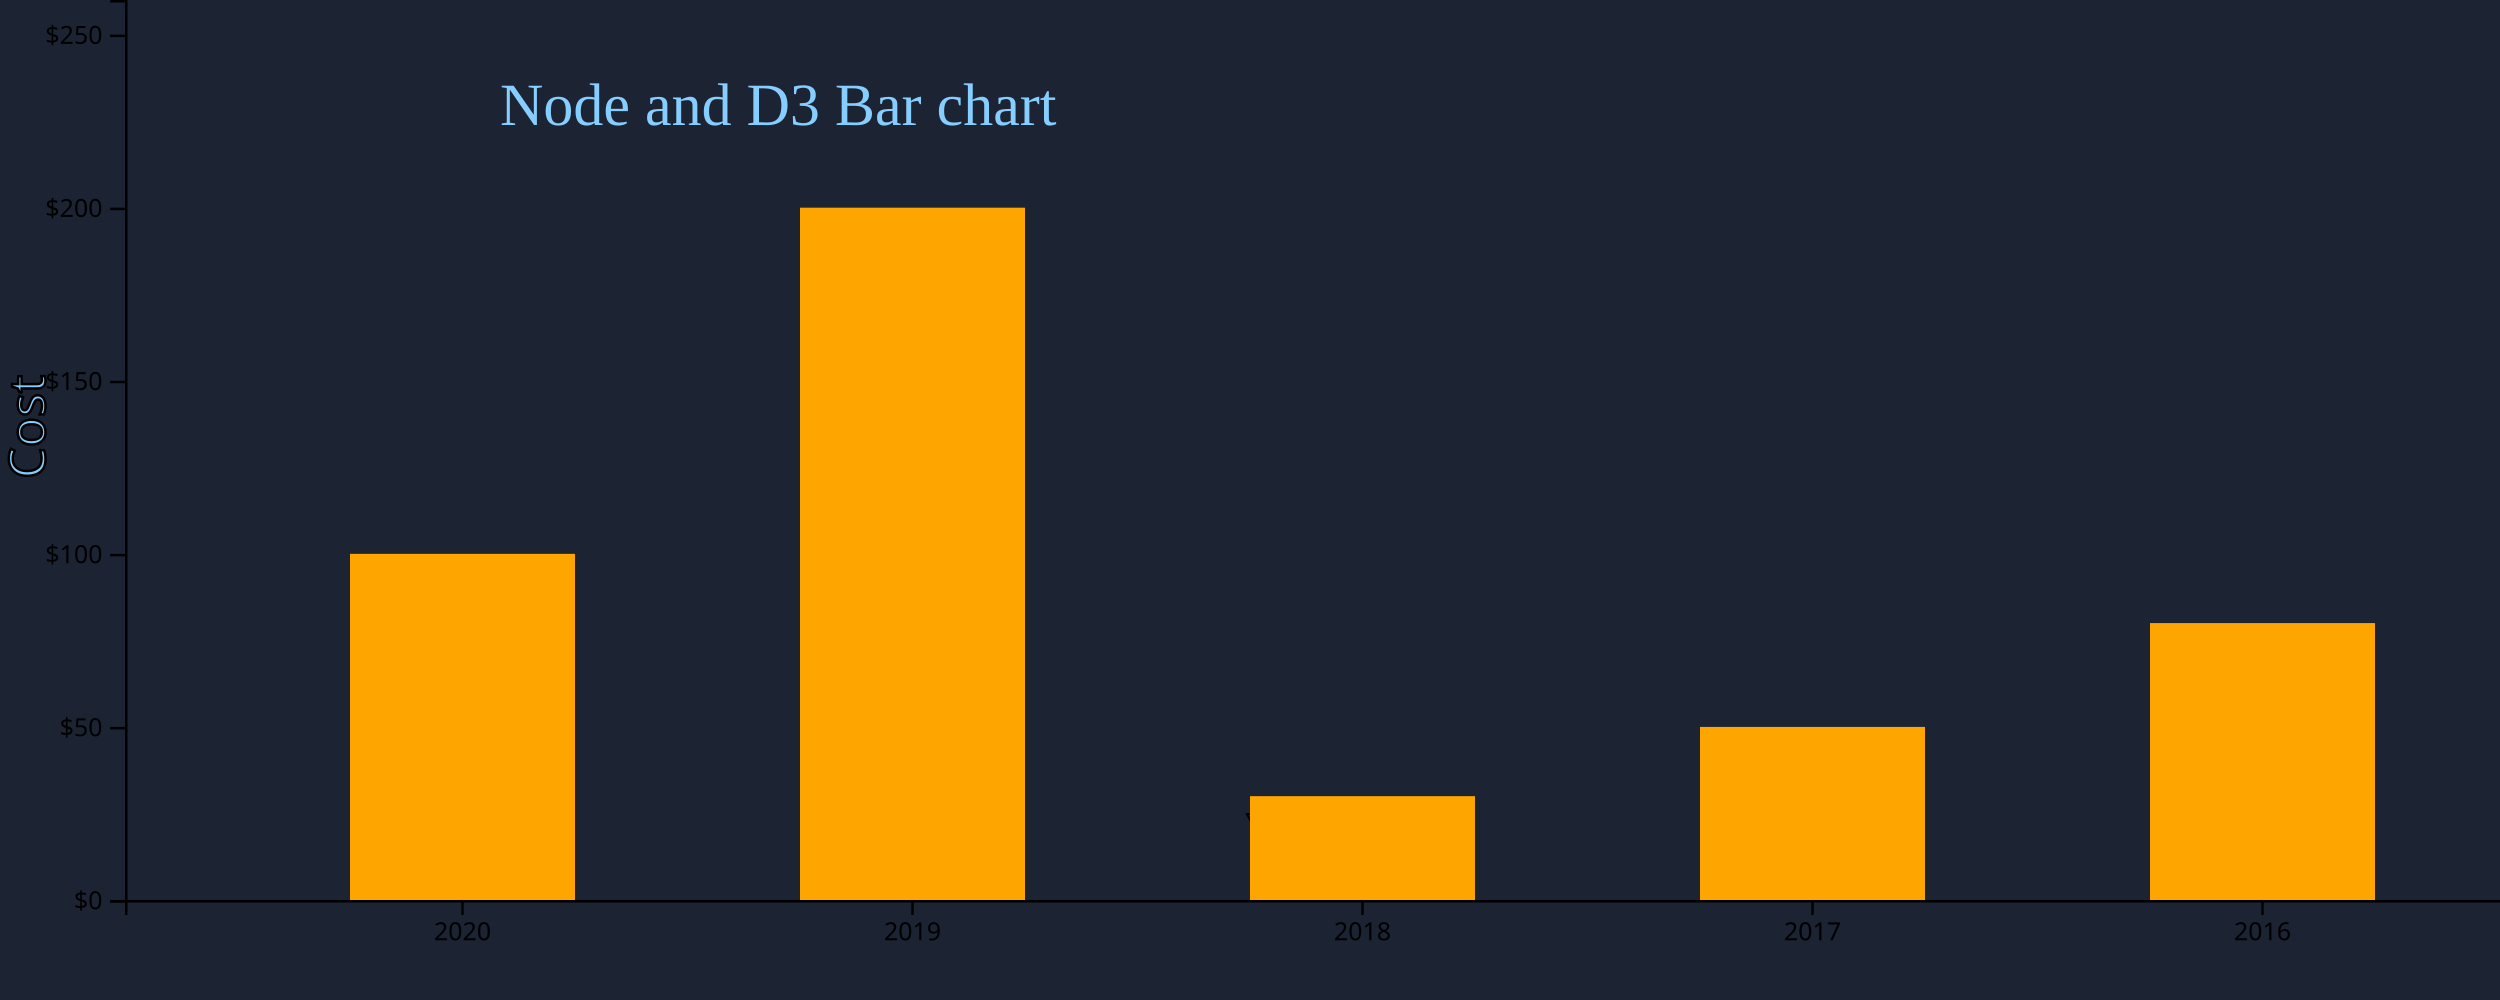
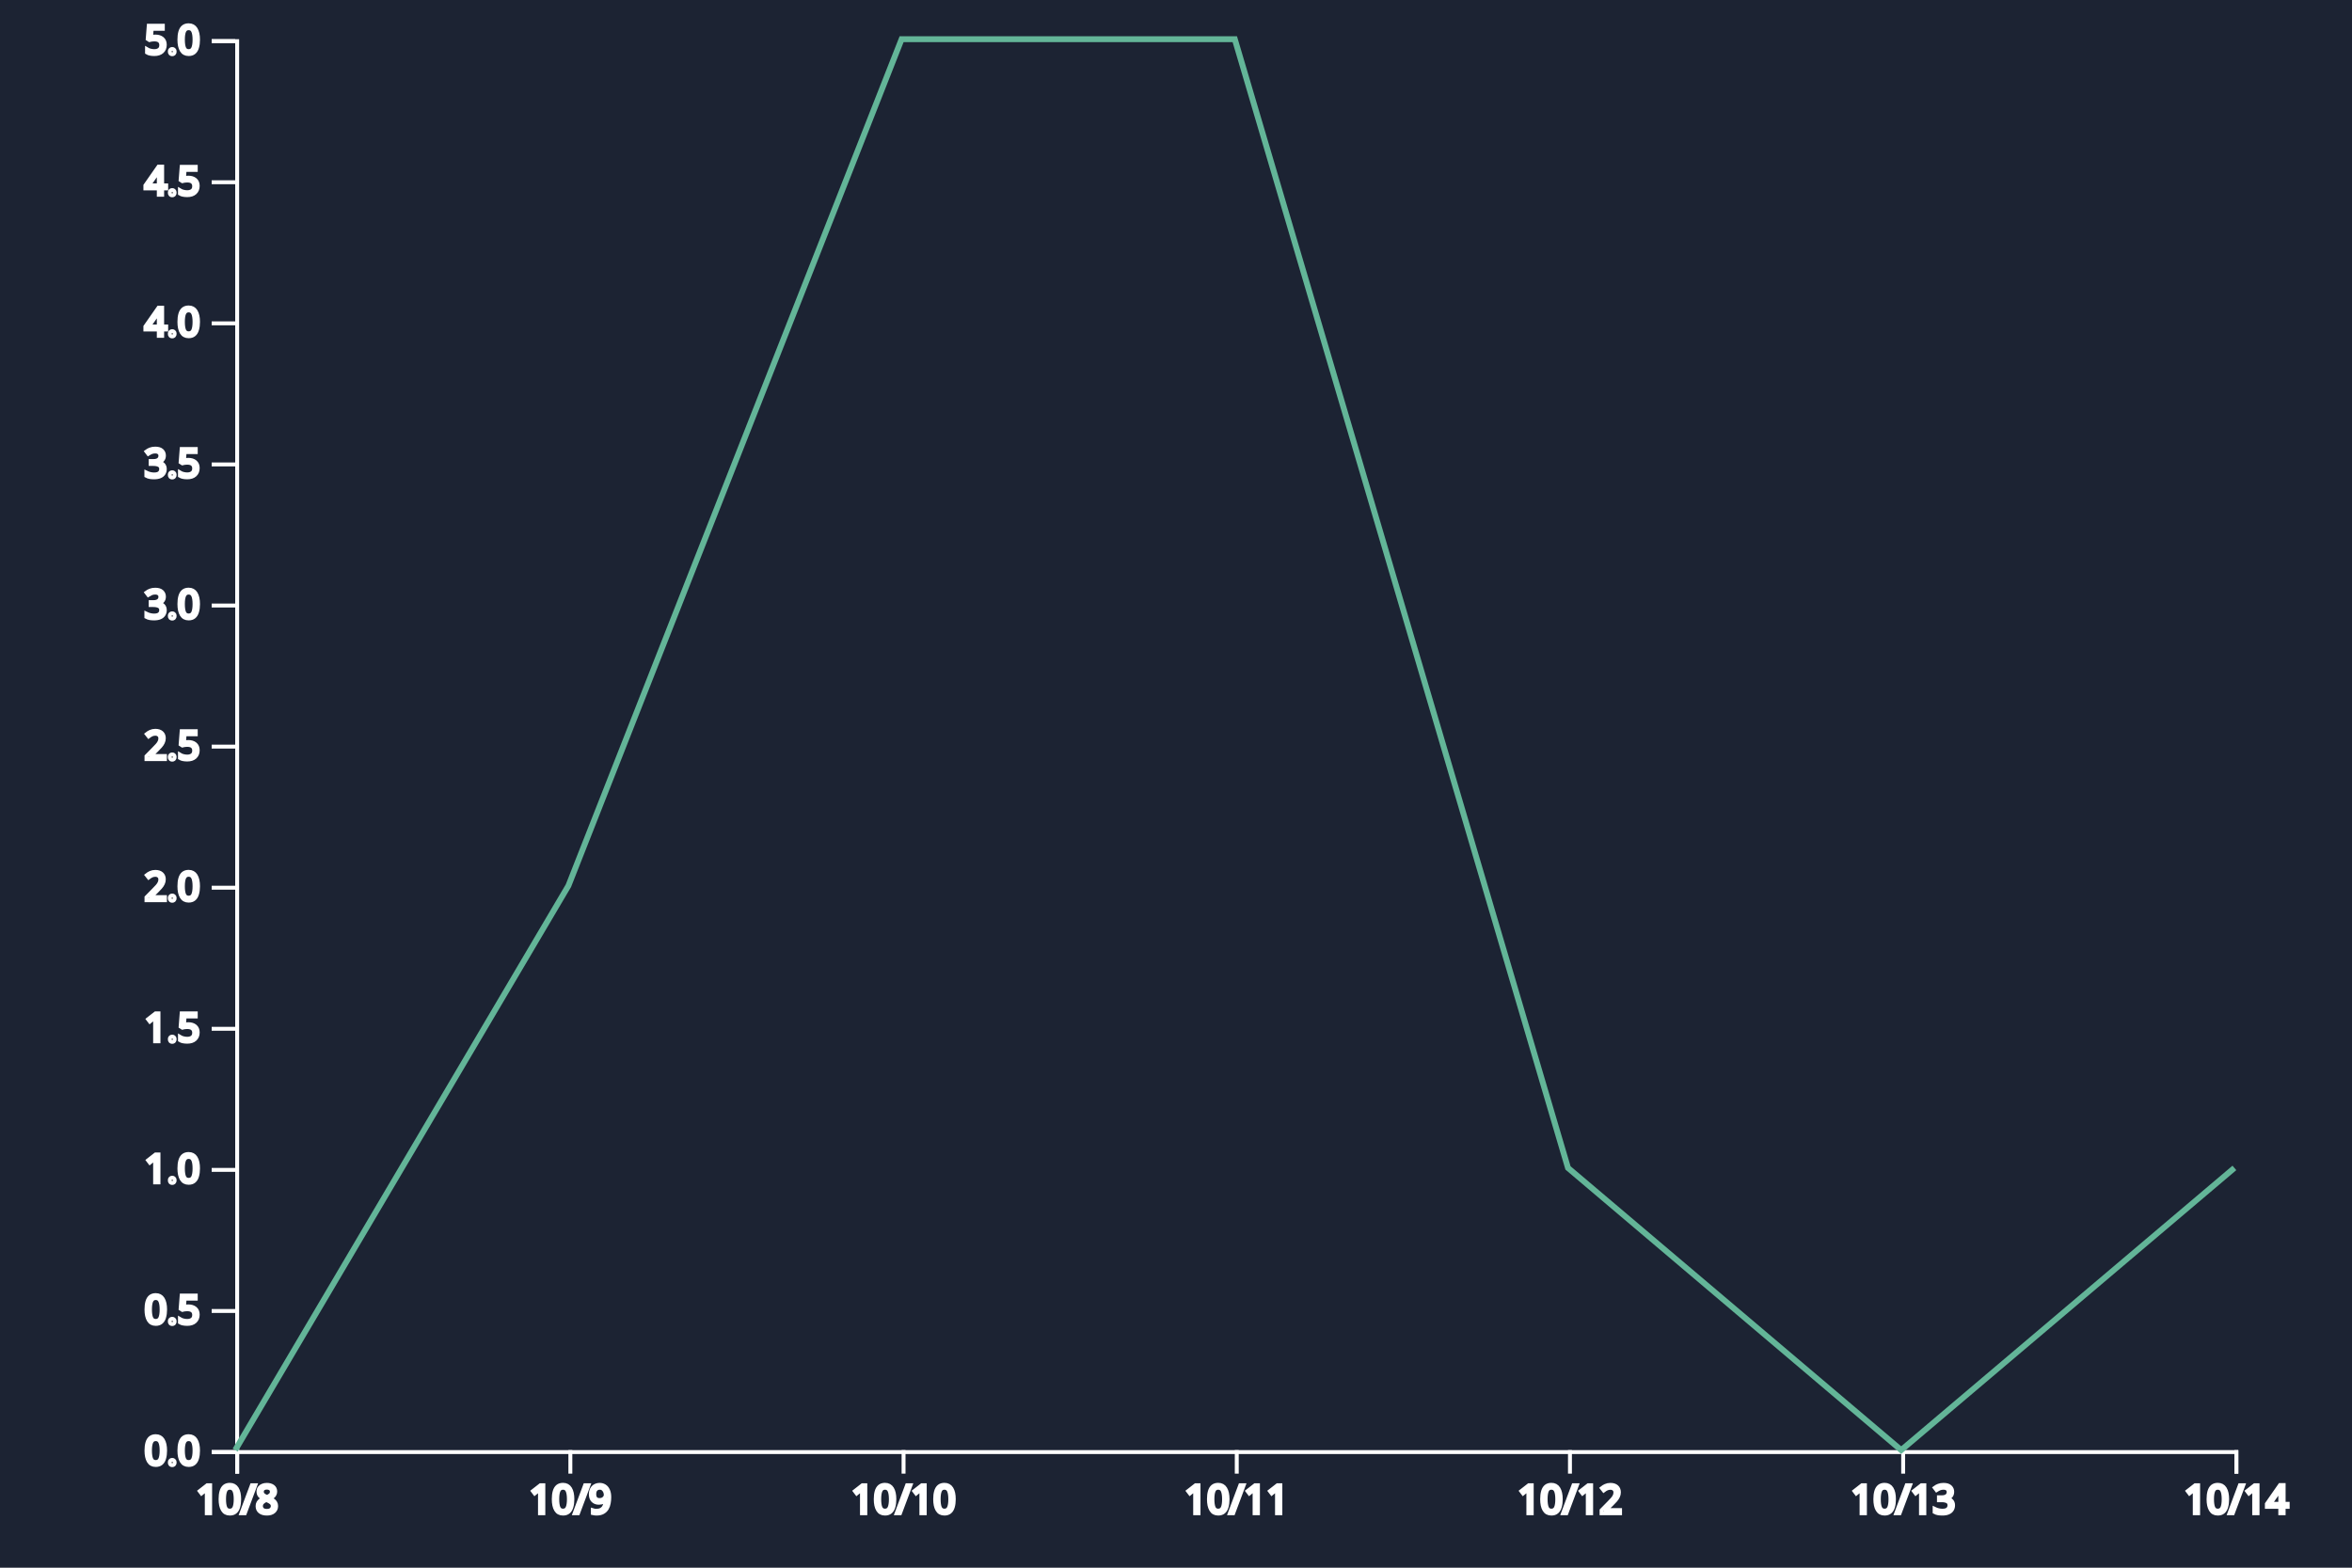
- <svg xmlns="http://www.w3.org/2000/svg" width="1000" height="400">
-   <defs>
-     <style type="text/css">  
-             @font-face {
-                 font-family: Merriweather;
-                 src: './fonts/Merriweather-Bold.ttf'';
-             },
+ <svg xmlns="http://www.w3.org/2000/svg" width="600" height="400">
+   <style>
+     .x-axis line {
+       stroke: white;
+     }
+     .x-axis path {
+       stroke: white;
+     }
+     .x-axis text {
+       stroke: white;
+     }

-             @font-face {
-                 font-family: Source Sans Pro;
-                 src: './fonts/SourceSansPro-Regular.ttf'';
-             }
-              </style>
-   </defs>
+     .y-axis line {
+       stroke: white;
+     }
+     .y-axis path {
+       stroke: white;
+     }
+     .y-axis text {
+       stroke: white;
+     }
+     
+   </style>
  <rect width="100%" height="100%" style="fill: rgb(28, 35, 51);;" />
-   <text transform="translate(150,0)" fill="#85ceff" font-size="24px" x="50" y="50">Node and D3 Bar chart</text>
-   <g transform="translate(100, 100)" />
-   <g transform="translate(50, 360)" fill="none" font-size="10" font-family="sans-serif" text-anchor="middle">
-     <path class="domain" stroke="currentColor" d="M0.5,6V0.5H990.5V6" />
-     <g class="tick" opacity="1" transform="translate(135,0)">
+   <g class="x-axis" transform="translate(60, 370)" fill="none" font-size="10" font-family="sans-serif" text-anchor="middle">
+     <path class="domain" stroke="currentColor" d="M0.5,6V0.5H510.5V6" />
+     <g class="tick" opacity="1" transform="translate(0.5,0)">
      <line stroke="currentColor" y2="6" />
-       <text fill="currentColor" y="9" dy="0.71em">2020</text>
+       <text fill="currentColor" y="9" dy="0.71em">10/8</text>
    </g>
-     <g class="tick" opacity="1" transform="translate(315,0)">
+     <g class="tick" opacity="1" transform="translate(85.5,0)">
      <line stroke="currentColor" y2="6" />
-       <text fill="currentColor" y="9" dy="0.71em">2019</text>
+       <text fill="currentColor" y="9" dy="0.71em">10/9</text>
    </g>
-     <g class="tick" opacity="1" transform="translate(495,0)">
+     <g class="tick" opacity="1" transform="translate(170.5,0)">
      <line stroke="currentColor" y2="6" />
-       <text fill="currentColor" y="9" dy="0.71em">2018</text>
+       <text fill="currentColor" y="9" dy="0.71em">10/10</text>
    </g>
-     <g class="tick" opacity="1" transform="translate(675,0)">
+     <g class="tick" opacity="1" transform="translate(255.5,0)">
      <line stroke="currentColor" y2="6" />
-       <text fill="currentColor" y="9" dy="0.71em">2017</text>
+       <text fill="currentColor" y="9" dy="0.71em">10/11</text>
    </g>
-     <g class="tick" opacity="1" transform="translate(855,0)">
+     <g class="tick" opacity="1" transform="translate(340.5,0)">
      <line stroke="currentColor" y2="6" />
-       <text fill="currentColor" y="9" dy="0.71em">2016</text>
+       <text fill="currentColor" y="9" dy="0.71em">10/12</text>
    </g>
-     <text y="-20" x="490" text-anchor="end" stroke="black" fill="#85ceff" font-size="20px">Year</text>
+     <g class="tick" opacity="1" transform="translate(425.5,0)">
+       <line stroke="currentColor" y2="6" />
+       <text fill="currentColor" y="9" dy="0.71em">10/13</text>
+     </g>
+     <g class="tick" opacity="1" transform="translate(510.5,0)">
+       <line stroke="currentColor" y2="6" />
+       <text fill="currentColor" y="9" dy="0.71em">10/14</text>
+     </g>
  </g>
-   <g transform="translate(50,0)" fill="none" font-size="10" font-family="sans-serif" text-anchor="end">
+   <g transform="translate(60,10)" class="y-axis" fill="none" font-size="10" font-family="sans-serif" text-anchor="end">
    <path class="domain" stroke="currentColor" d="M-6,360.5H0.5V0.5H-6" />
    <g class="tick" opacity="1" transform="translate(0,360.5)">
      <line stroke="currentColor" x2="-6" />
-       <text fill="currentColor" x="-9" dy="0.32em">$0</text>
+       <text fill="currentColor" x="-9" dy="0.32em">0.0</text>
    </g>
-     <g class="tick" opacity="1" transform="translate(0,291.2692)">
+     <g class="tick" opacity="1" transform="translate(0,324.5)">
      <line stroke="currentColor" x2="-6" />
-       <text fill="currentColor" x="-9" dy="0.32em">$50</text>
+       <text fill="currentColor" x="-9" dy="0.32em">0.5</text>
    </g>
-     <g class="tick" opacity="1" transform="translate(0,222.0385)">
+     <g class="tick" opacity="1" transform="translate(0,288.5)">
      <line stroke="currentColor" x2="-6" />
-       <text fill="currentColor" x="-9" dy="0.32em">$100</text>
+       <text fill="currentColor" x="-9" dy="0.32em">1.0</text>
    </g>
-     <g class="tick" opacity="1" transform="translate(0,152.8077)">
+     <g class="tick" opacity="1" transform="translate(0,252.5)">
      <line stroke="currentColor" x2="-6" />
-       <text fill="currentColor" x="-9" dy="0.32em">$150</text>
+       <text fill="currentColor" x="-9" dy="0.32em">1.5</text>
    </g>
-     <g class="tick" opacity="1" transform="translate(0,83.57692)">
+     <g class="tick" opacity="1" transform="translate(0,216.5)">
      <line stroke="currentColor" x2="-6" />
-       <text fill="currentColor" x="-9" dy="0.32em">$200</text>
+       <text fill="currentColor" x="-9" dy="0.32em">2.0</text>
    </g>
-     <g class="tick" opacity="1" transform="translate(0,14.34615)">
+     <g class="tick" opacity="1" transform="translate(0,180.5)">
      <line stroke="currentColor" x2="-6" />
-       <text fill="currentColor" x="-9" dy="0.32em">$250</text>
+       <text fill="currentColor" x="-9" dy="0.32em">2.5</text>
    </g>
-     <text transform="rotate(-90)" y="150" x="-150" dy="-9.1em" text-anchor="end" stroke="black" font-size="20px" fill="#85ceff">Cost</text>
+     <g class="tick" opacity="1" transform="translate(0,144.5)">
+       <line stroke="currentColor" x2="-6" />
+       <text fill="currentColor" x="-9" dy="0.32em">3.0</text>
+     </g>
+     <g class="tick" opacity="1" transform="translate(0,108.5)">
+       <line stroke="currentColor" x2="-6" />
+       <text fill="currentColor" x="-9" dy="0.32em">3.5</text>
+     </g>
+     <g class="tick" opacity="1" transform="translate(0,72.5)">
+       <line stroke="currentColor" x2="-6" />
+       <text fill="currentColor" x="-9" dy="0.32em">4.0</text>
+     </g>
+     <g class="tick" opacity="1" transform="translate(0,36.5)">
+       <line stroke="currentColor" x2="-6" />
+       <text fill="currentColor" x="-9" dy="0.32em">4.5</text>
+     </g>
+     <g class="tick" opacity="1" transform="translate(0,0.5)">
+       <line stroke="currentColor" x2="-6" />
+       <text fill="currentColor" x="-9" dy="0.32em">5.0</text>
+     </g>
  </g>
-   <rect transform="translate(50,0)" class="bar" x="90" y="221.538" width="90" height="138.462" style="fill: orange;" />
-   <rect transform="translate(50,0)" class="bar" x="270" y="83.077" width="90" height="276.923" style="fill: orange;" />
-   <rect transform="translate(50,0)" class="bar" x="450" y="318.462" width="90" height="41.538" style="fill: orange;" />
-   <rect transform="translate(50,0)" class="bar" x="630" y="290.769" width="90" height="69.231" style="fill: orange;" />
-   <rect transform="translate(50,0)" class="bar" x="810" y="249.231" width="90" height="110.769" style="fill: orange;" />
+   <path transform="translate(60,10)" stroke="#63b598" fill="none" stroke-width="1.5" d="M0,360L85,216L170,0L255,0L340,288L425,360L510,288" />
</svg>
